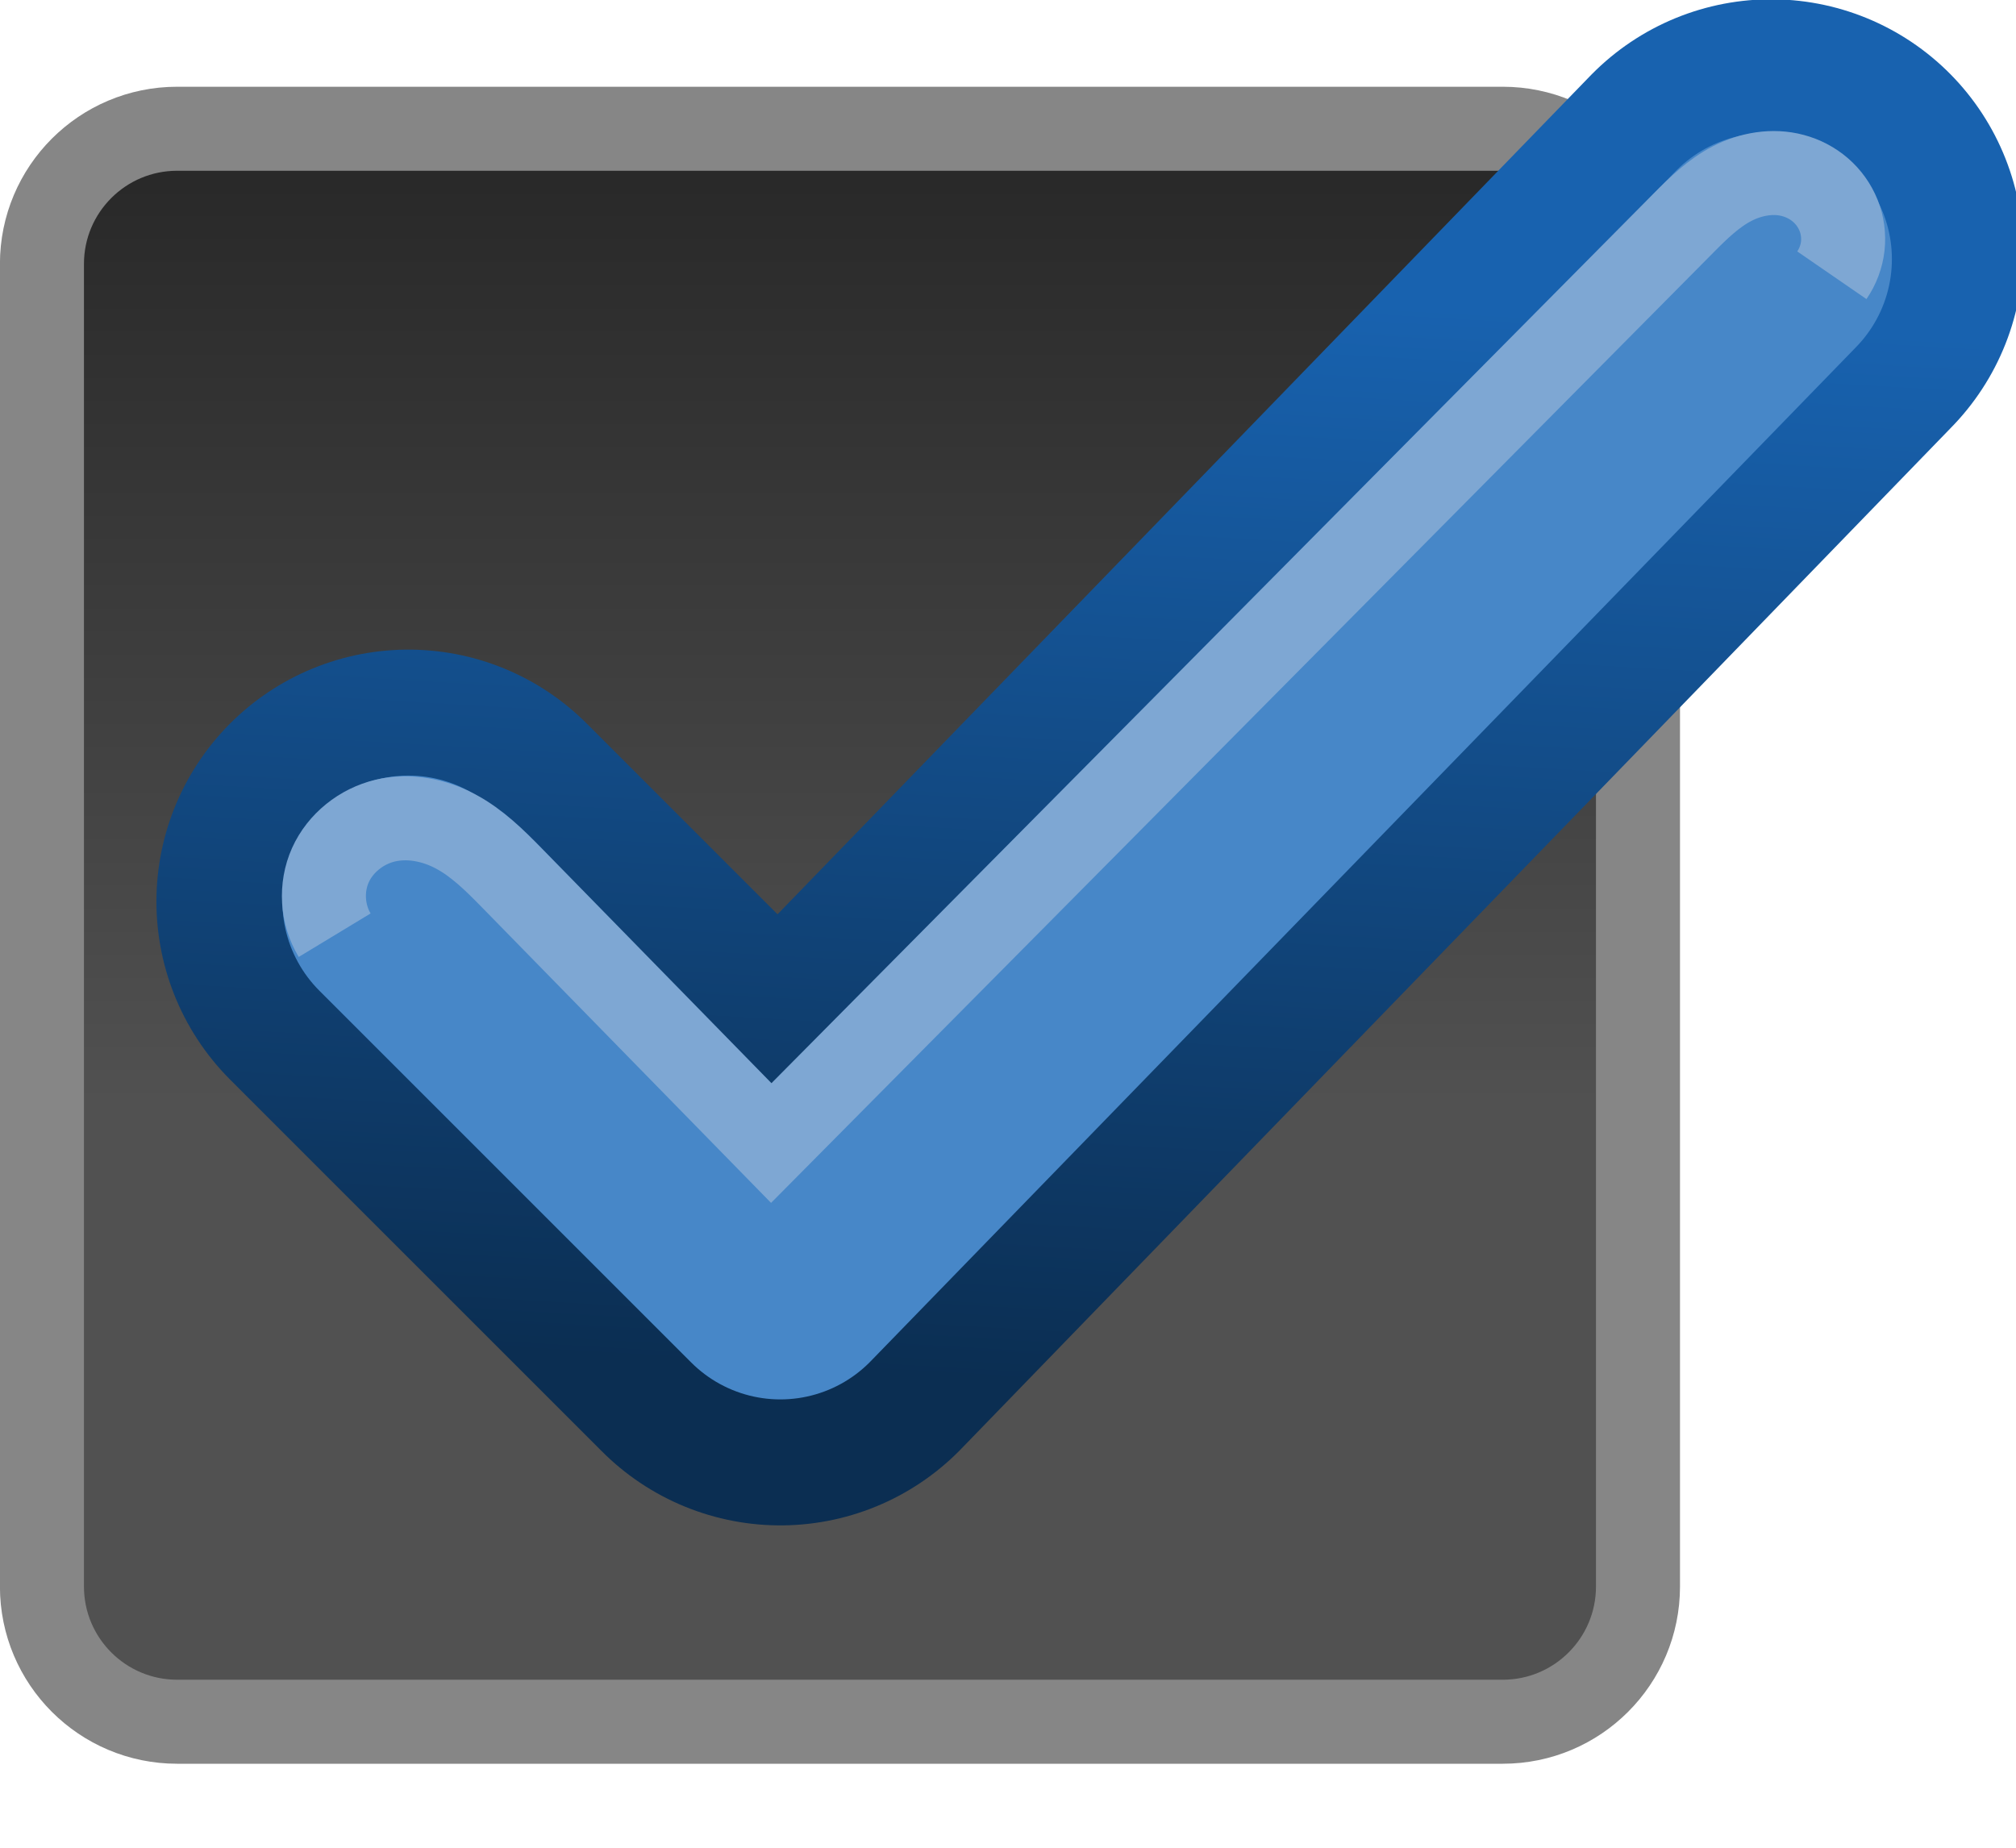
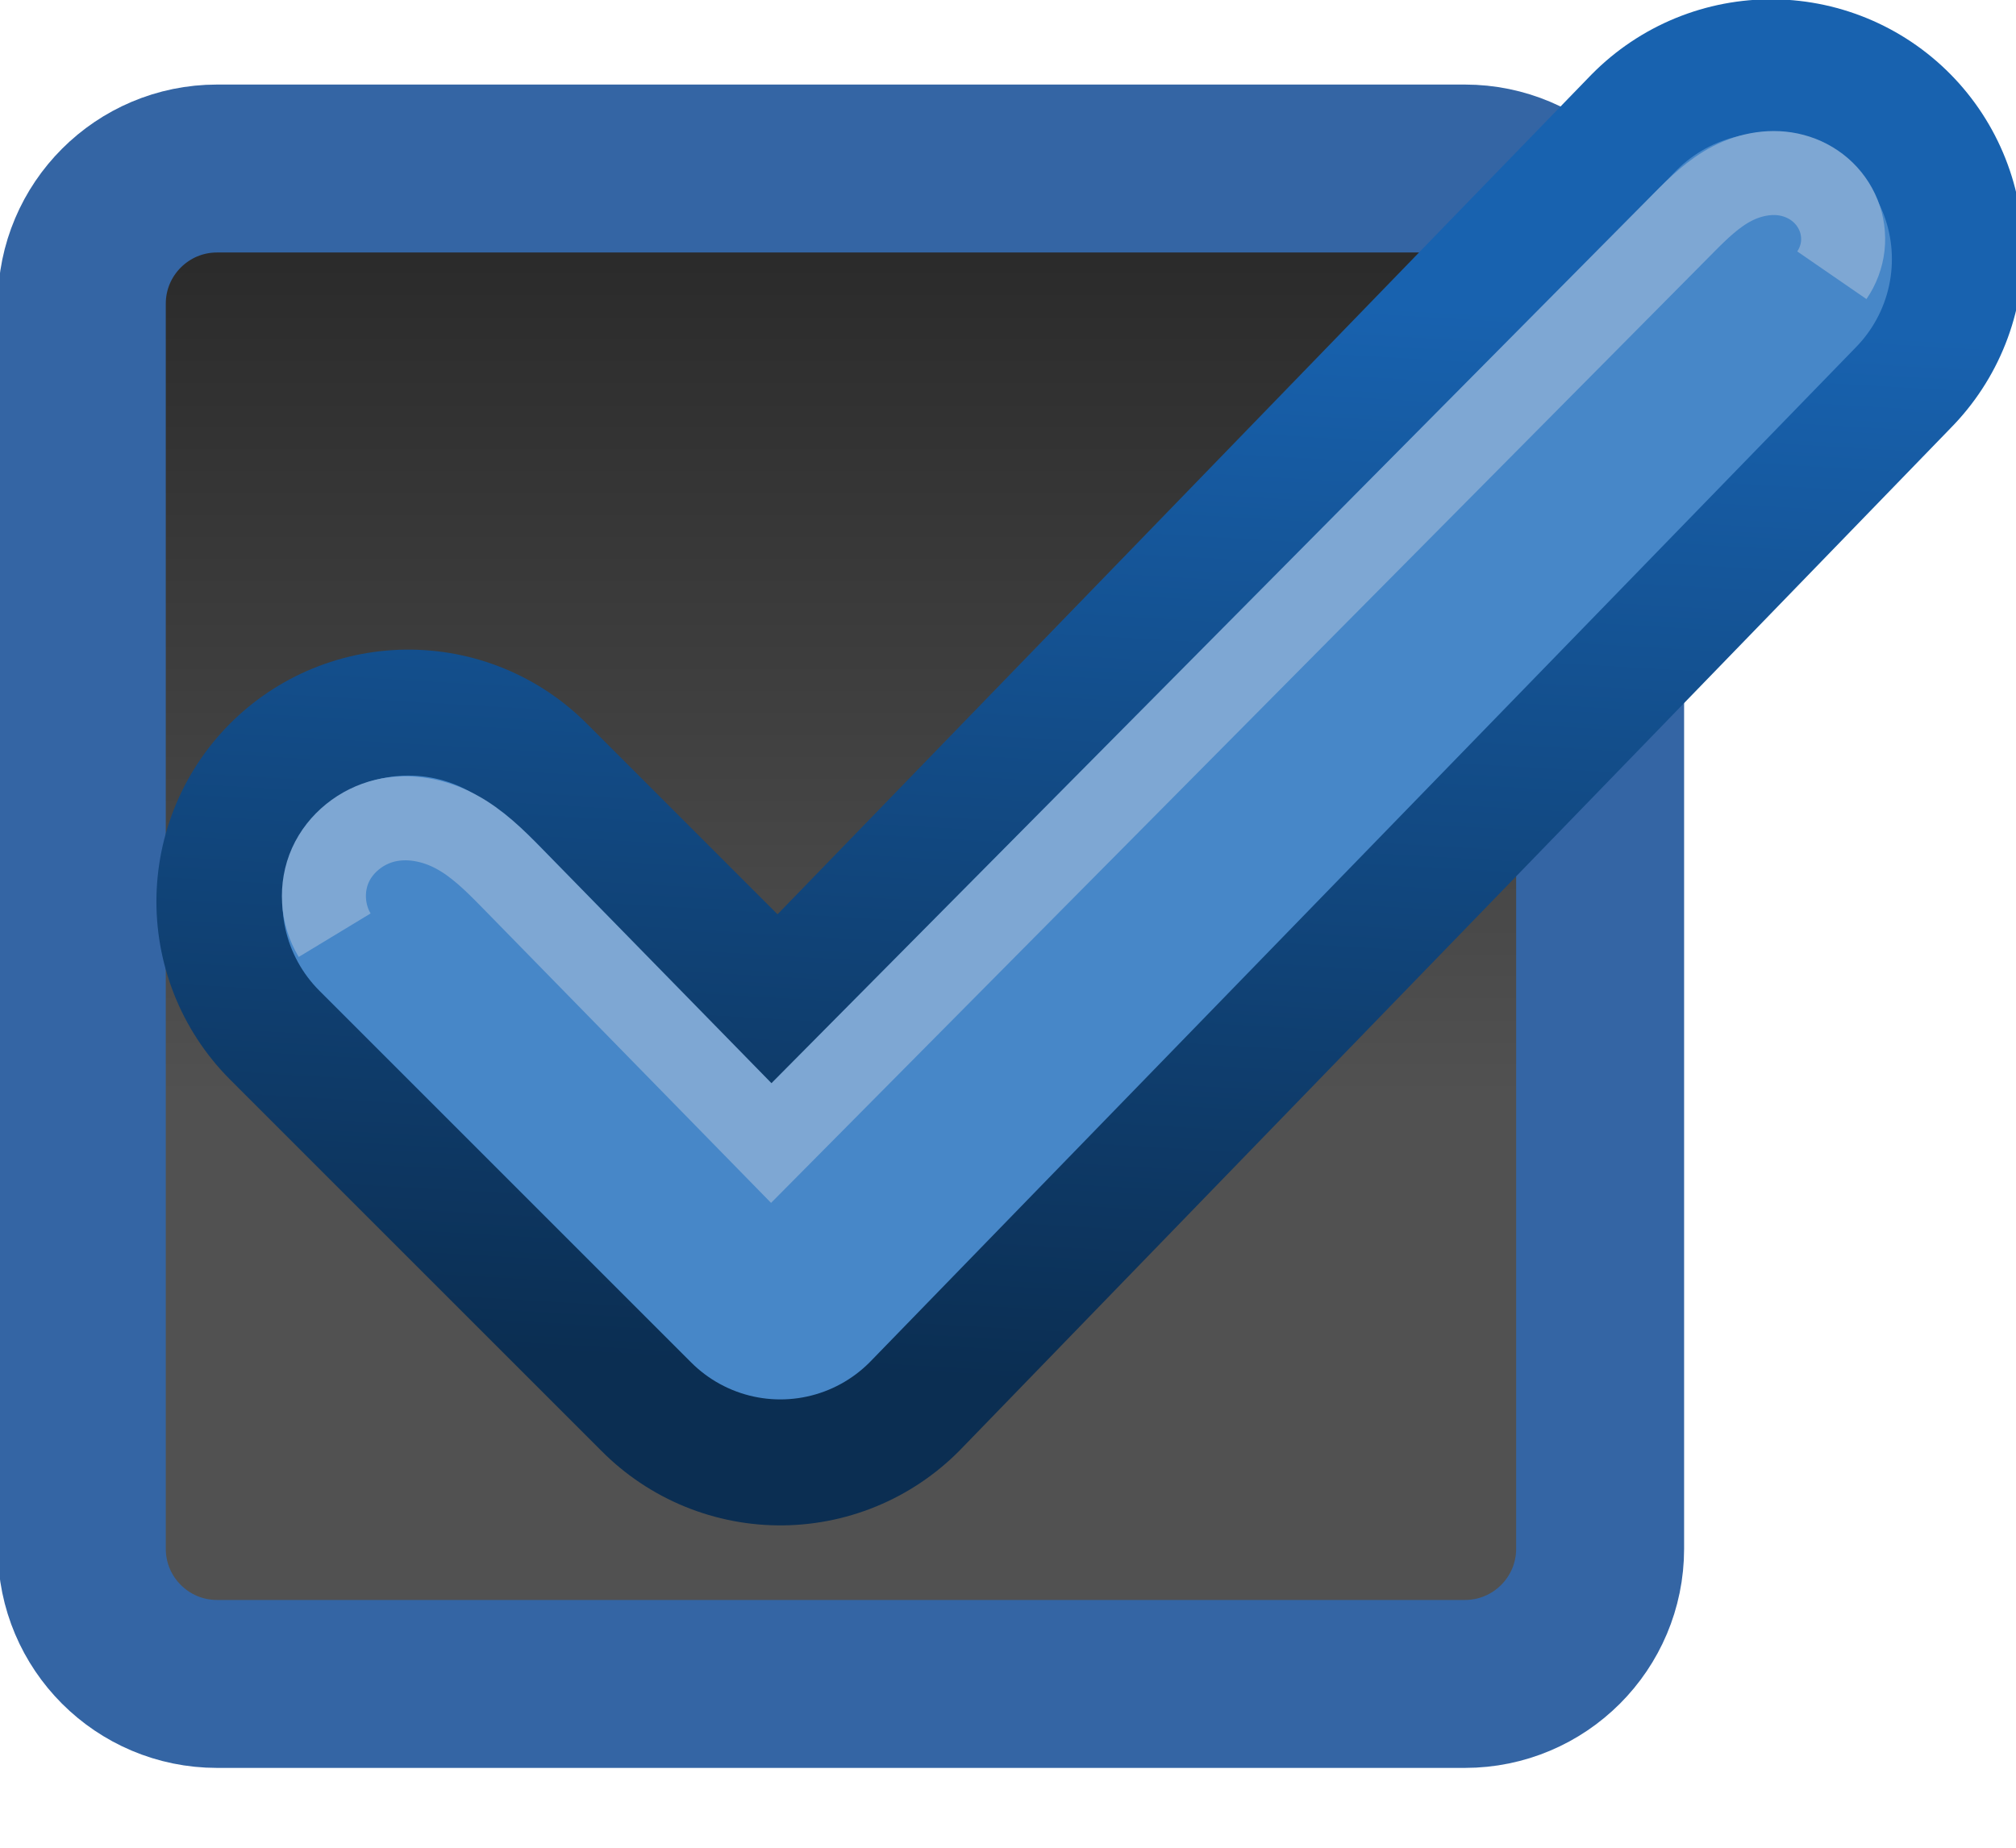
<svg xmlns="http://www.w3.org/2000/svg" xmlns:xlink="http://www.w3.org/1999/xlink" width="24" height="22" id="svg3199" version="1.1">
  <defs id="defs3201">
    <linearGradient id="linearGradient15404">
      <stop id="stop15406" offset="0" style="stop-color:#515151;stop-opacity:1" />
      <stop id="stop15408" offset="1" style="stop-color:#292929;stop-opacity:1" />
    </linearGradient>
    <linearGradient xlink:href="#linearGradient5872-5-1" id="linearGradient5891-0-4" gradientUnits="userSpaceOnUse" x1="205.841" y1="246.709" x2="206.748" y2="231.241" />
    <linearGradient id="linearGradient5872-5-1">
      <stop style="stop-color:#0b2e52;stop-opacity:1" offset="0" id="stop5874-4-4" />
      <stop style="stop-color:#1862af;stop-opacity:1" offset="1" id="stop5876-0-5" />
    </linearGradient>
    <linearGradient y2="-388.73" x2="-93.031" y1="-396.347" x1="-93.031" gradientTransform="matrix(1.591837,0,0,0.8571429,-256.5612,59.68542)" gradientUnits="userSpaceOnUse" id="linearGradient14219" xlink:href="#linearGradient15404" />
    <linearGradient id="linearGradient10013-4-63-6">
      <stop style="stop-color:#333333;stop-opacity:1;" offset="0" id="stop10015-2-76-1" />
      <stop style="stop-color:#292929;stop-opacity:1" offset="1" id="stop10017-46-15-8" />
    </linearGradient>
    <linearGradient id="linearGradient10597-5">
      <stop style="stop-color:#16191a;stop-opacity:1;" offset="0" id="stop10599-2" />
      <stop style="stop-color:#2b3133;stop-opacity:1" offset="1" id="stop10601-5" />
    </linearGradient>
    <linearGradient y2="-322.164" x2="921.225" y1="-330.051" x1="921.328" gradientTransform="matrix(1.591837,0,0,0.8571429,-1456.546,275.4519)" gradientUnits="userSpaceOnUse" id="linearGradient15374" xlink:href="#linearGradient10013-4-63-6" />
    <linearGradient gradientTransform="translate(-1199.985,216.3805)" y2="-227.08" x2="1203.918" y1="-217.567" x1="1203.918" gradientUnits="userSpaceOnUse" id="linearGradient15376" xlink:href="#linearGradient10597-5" />
+     <linearGradient y2="-388.73" x2="-93.031" y1="-396.347" x1="-93.031" gradientTransform="matrix(1.591837,0,0,0.8571429,-256.5612,59.68542)" gradientUnits="userSpaceOnUse" id="linearGradient14219-6" xlink:href="#linearGradient15404-9" />
+     <linearGradient id="linearGradient15404-9">
+       <stop id="stop15406-6" offset="0" style="stop-color:#515151;stop-opacity:1" />
+       <stop id="stop15408-7" offset="1" style="stop-color:#292929;stop-opacity:1" />
+     </linearGradient>
  </defs>
  <g id="layer1" transform="translate(-342.5,-521.3622)">
+     <g transform="matrix(0.8023006,0,0,0.8023006,-87.62404,-453.103)" id="g14586-0" style="stroke-width:2.371;stroke-miterlimit:4;stroke-dasharray:none">
+       <g transform="matrix(1.996929,0,0,1.996929,-397.0549,877.0048)" id="g15291-9-6" style="stroke-width:1.188;stroke-miterlimit:4;stroke-dasharray:none;display:inline;enable-background:new">
+         <g transform="translate(877.5035,-102.8351)" id="g16853-4-9" style="stroke-width:1.188;stroke-miterlimit:4;stroke-dasharray:none;enable-background:new">
+           <rect transform="scale(1,-1)" style="color:#000000;fill:url(#linearGradient14219-6);fill-opacity:1;fill-rule:nonzero;stroke:#3465a4;stroke-width:1.248;stroke-linecap:butt;stroke-linejoin:miter;stroke-miterlimit:4;stroke-opacity:1;stroke-dasharray:none;stroke-dashoffset:0;marker:none;visibility:visible;display:inline;overflow:visible;enable-background:new" id="rect6506-6" width="11.282" height="11.262" x="-409.594" y="-284.401" rx="1.005" ry="1.005" />
+         </g>
+       </g>
+       <g transform="translate(344,988)" id="g5886-5" style="stroke-width:2.371;stroke-miterlimit:4;stroke-dasharray:none;display:inline;enable-background:new" />
+     </g>
    <g transform="matrix(0.84337,0,0,0.84337,-110.1663,-503.5618)" id="g14586">
      <g transform="matrix(1.996929,0,0,1.996929,-397.0549,877.0048)" id="g15291-9" style="display:inline;enable-background:new">
-         <g transform="translate(877.5035,-102.8351)" id="g16853-4" style="enable-background:new">
-           <rect transform="scale(1,-1)" style="color:#000000;fill:url(#linearGradient14219);fill-opacity:1;fill-rule:nonzero;stroke:#868686;stroke-width:0.594;stroke-linecap:butt;stroke-linejoin:miter;stroke-miterlimit:4;stroke-opacity:1;stroke-dasharray:none;stroke-dashoffset:0;marker:none;visibility:visible;display:inline;overflow:visible;enable-background:new" id="rect6506-6" width="11.282" height="11.262" x="-409.594" y="-284.401" rx="0.956" ry="0.956" />
-         </g>
+         <g transform="translate(877.5035,-102.8351)" id="g16853-4" style="enable-background:new" />
      </g>
      <g transform="translate(344,988)" id="g5886" style="display:inline;enable-background:new">
        <path style="fill:none;stroke:url(#linearGradient5891-0-4);stroke-width:7.114;stroke-linecap:round;stroke-linejoin:round;stroke-miterlimit:4;stroke-opacity:1;stroke-dasharray:none" d="m 198.5,240 5.25,5.25 13.986,-14.431" id="path5835" />
        <path id="path5880" d="m 198.5,240 5.25,5.25 13.912,-14.32" style="fill:none;stroke:#4787c8;stroke-width:3.557;stroke-linecap:round;stroke-linejoin:round;stroke-miterlimit:4;stroke-opacity:1;stroke-dasharray:none" />
        <path style="fill:none;stroke:#7ea7d3;stroke-width:1.186px;stroke-linecap:butt;stroke-linejoin:miter;stroke-opacity:1" d="m 197.459,240.475 c -0.178,-0.294 -0.201,-0.675 -0.06,-0.989 0.141,-0.313 0.437,-0.548 0.771,-0.628 0.334,-0.08 0.693,-0.01 0.996,0.152 0.303,0.161 0.551,0.407 0.792,0.653 l 3.664,3.746 12.879,-12.99 c 0.208,-0.21 0.423,-0.42 0.685,-0.555 0.262,-0.136 0.573,-0.191 0.858,-0.114 0.143,0.038 0.277,0.108 0.389,0.205 0.112,0.097 0.2,0.22 0.255,0.357 0.055,0.137 0.075,0.288 0.059,0.435 -0.017,0.147 -0.07,0.289 -0.154,0.411" id="path5882" />
      </g>
    </g>
  </g>
</svg>
